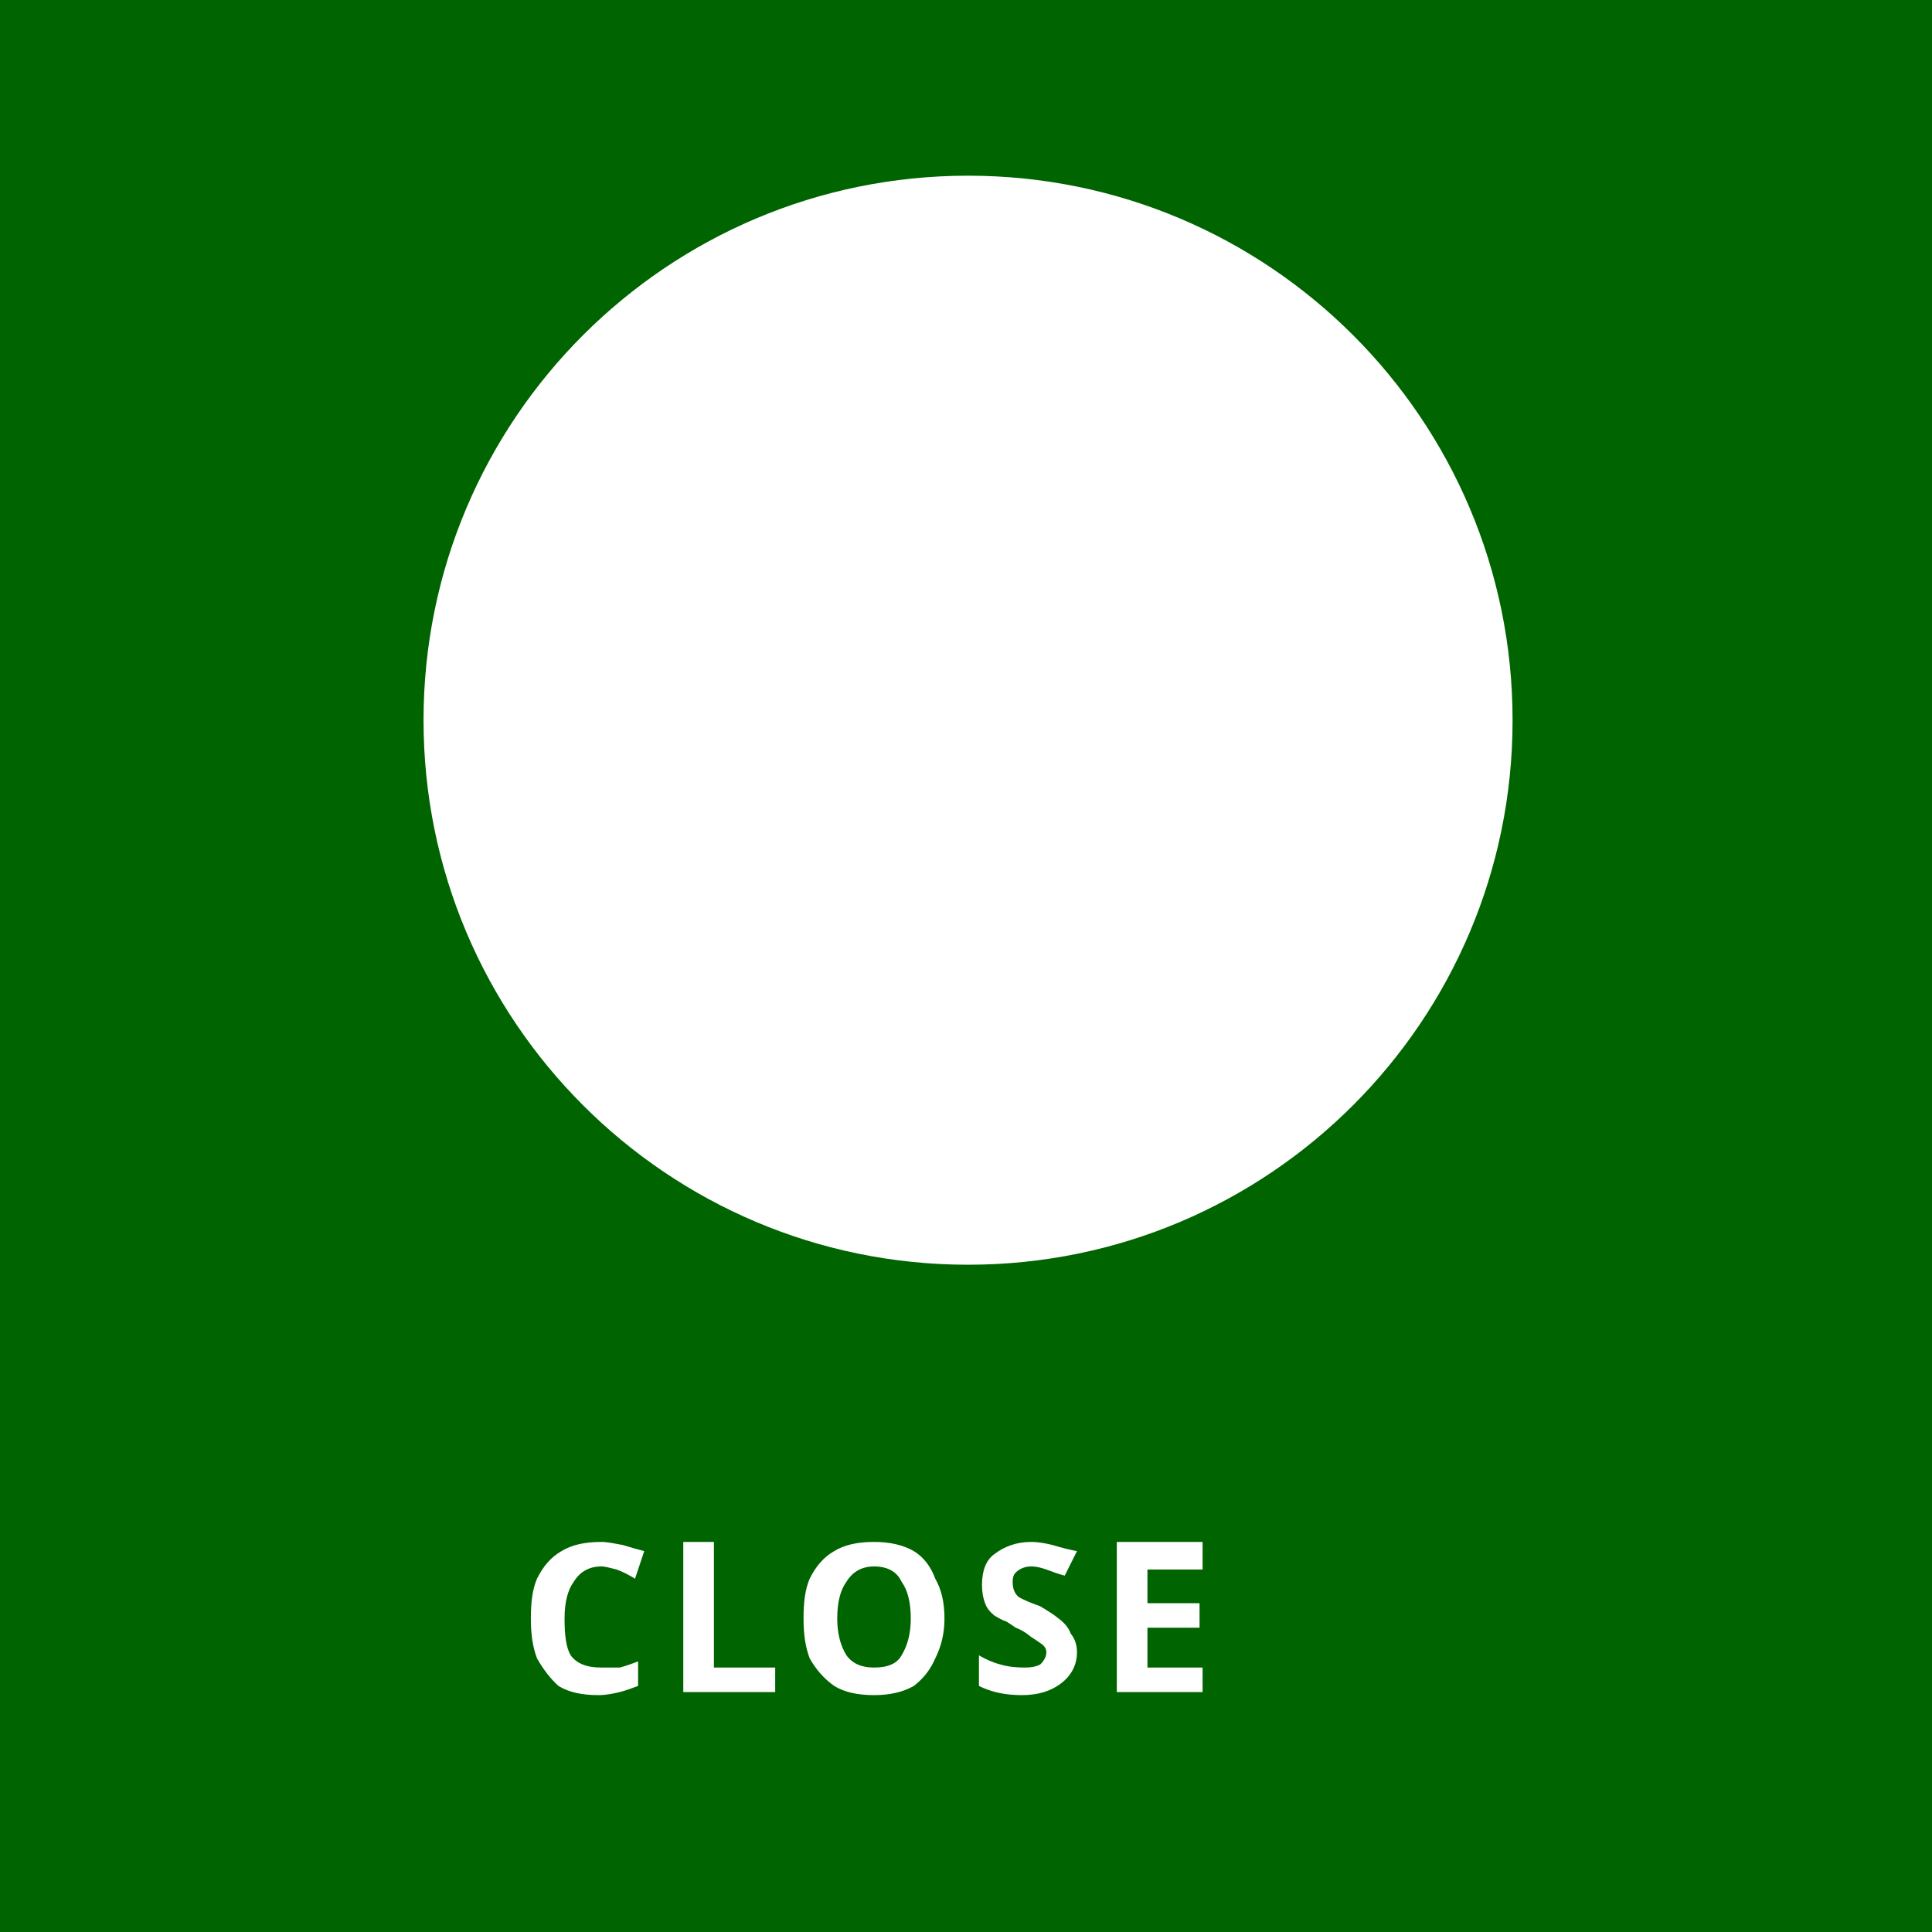
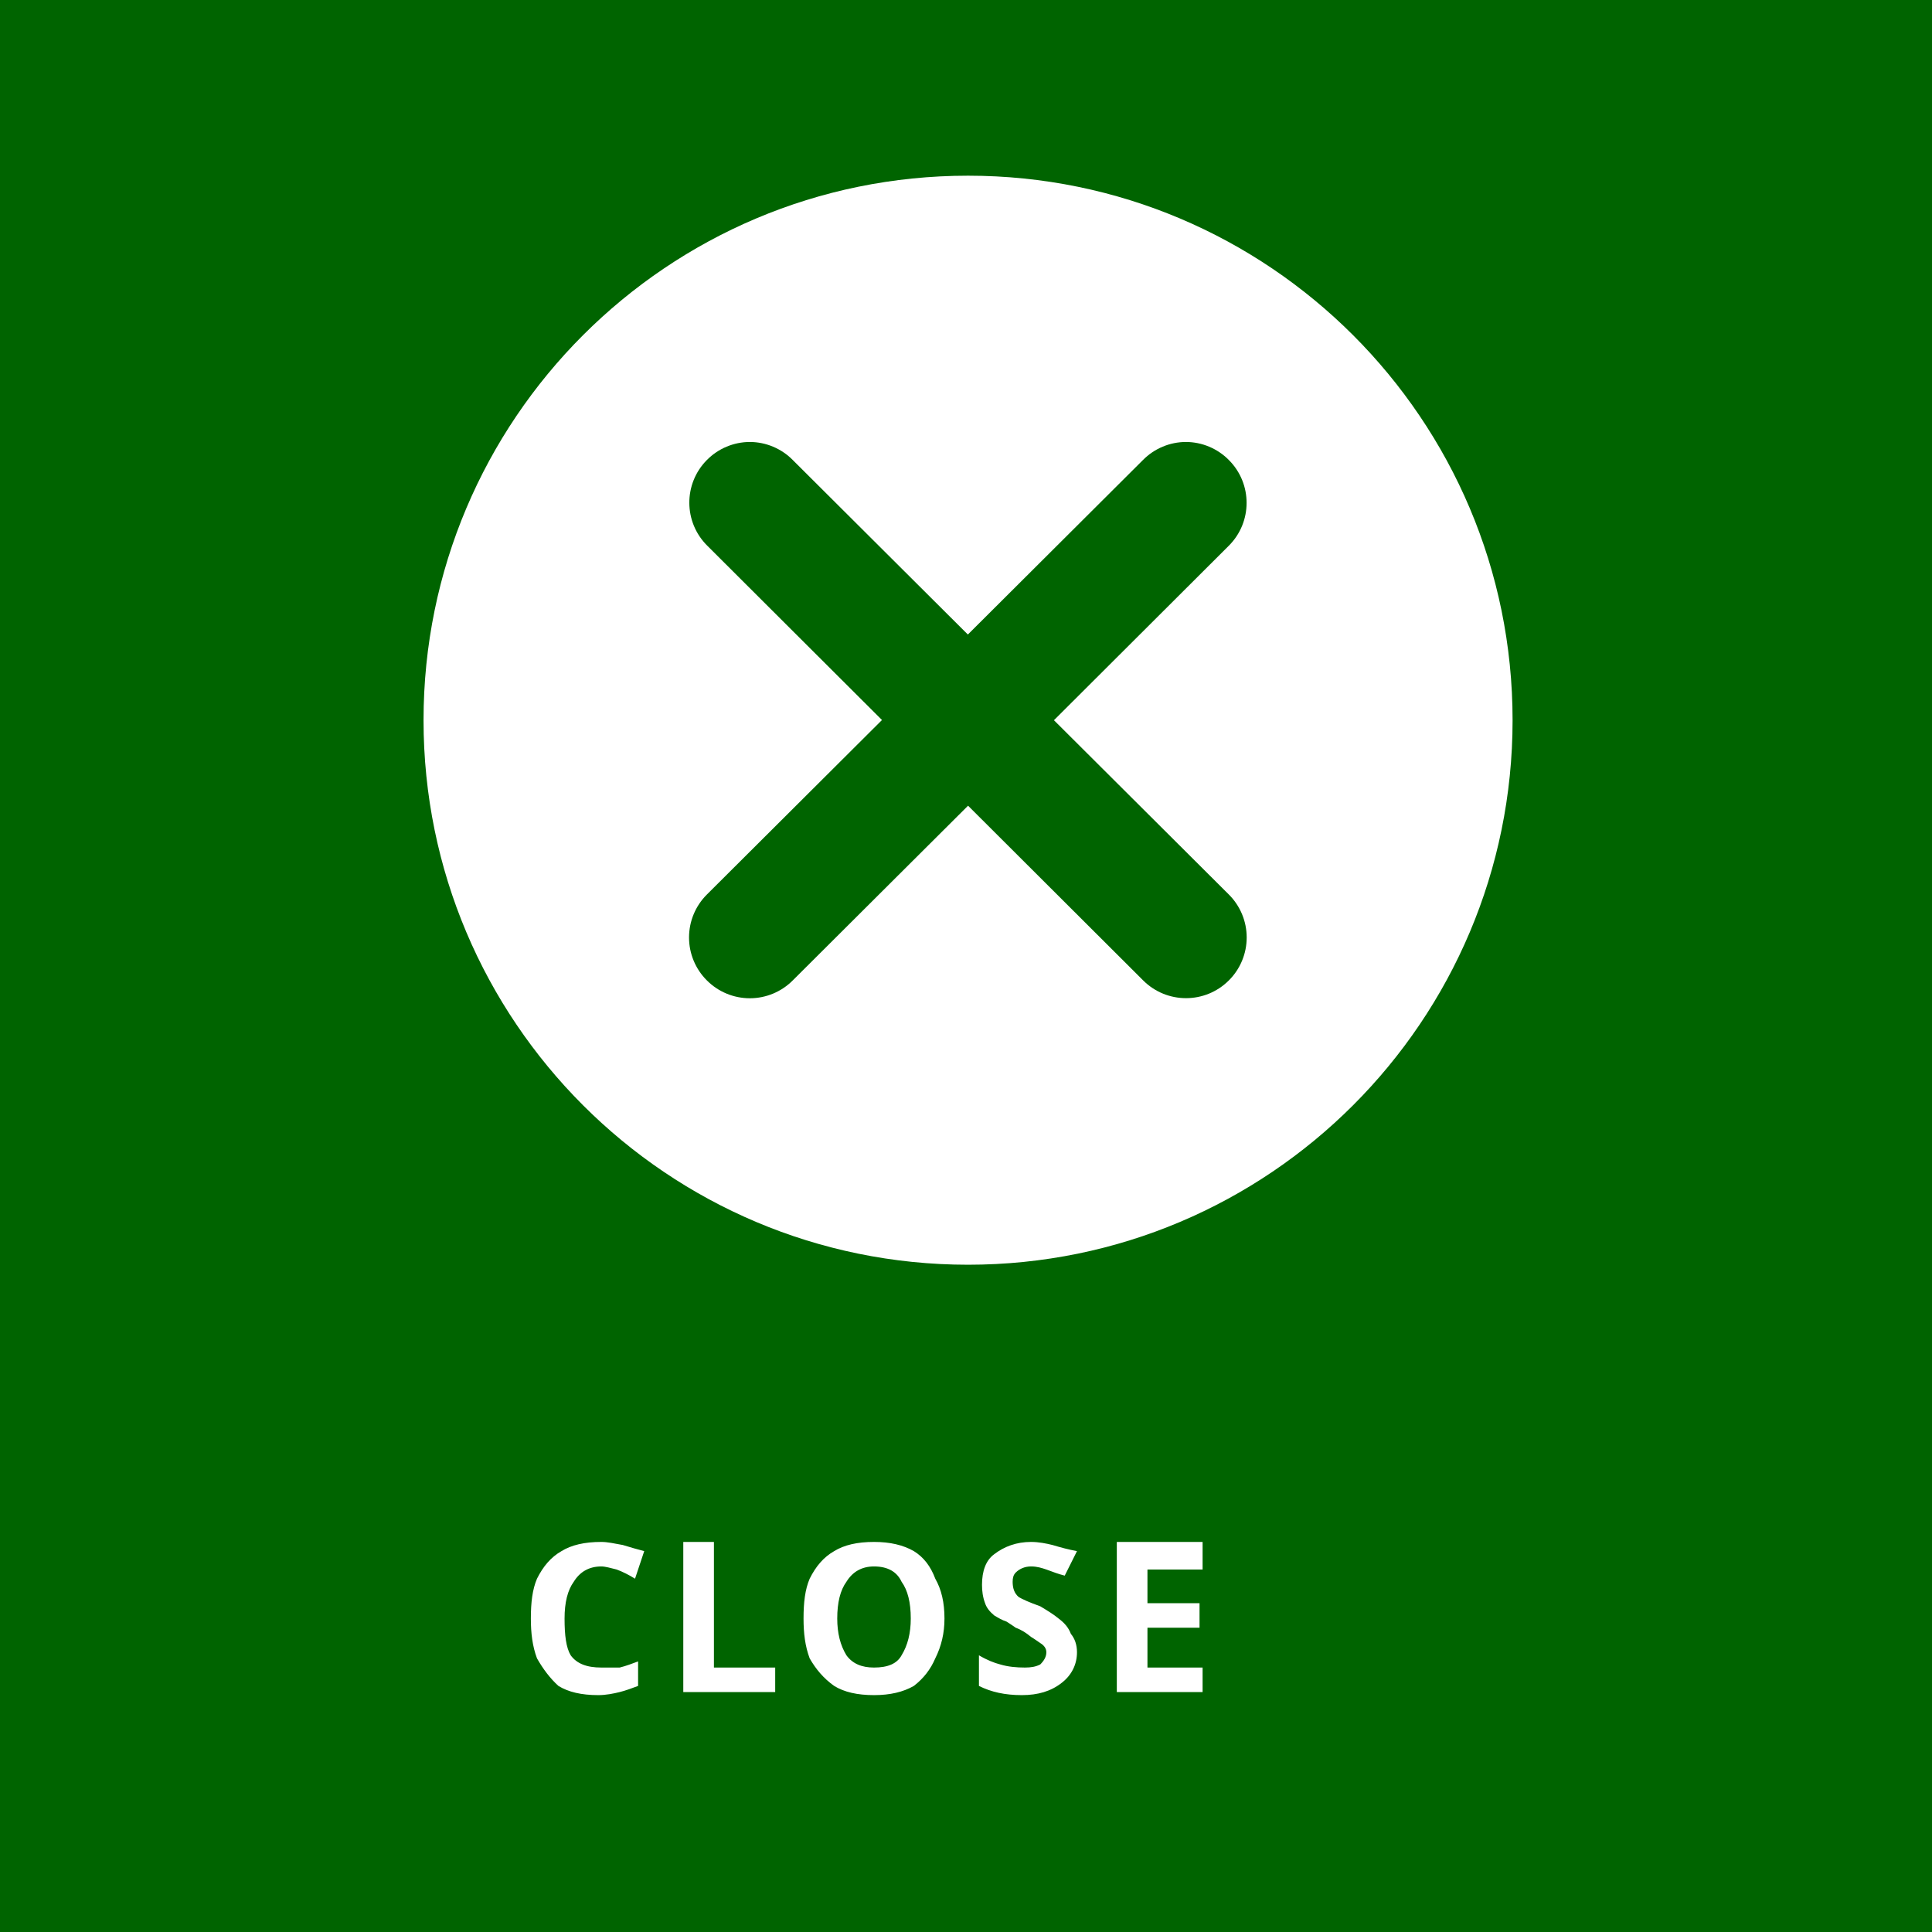
<svg xmlns="http://www.w3.org/2000/svg" version="1.1" viewBox="10.695 1.816 9.853 9.853">
  <rect id="icon-close-clickable" x="9.71" y="0.831" width="11.824" height="11.824" fill="darkgreen" fill-opacity="1" stroke-dasharray="0.045, 0.181" stroke-width=".028" style="mix-blend-mode:normal" class="bg-item bg" />
  <text x="15.562" y="10.442" fill="white" font-family="'Devanagari Sangam MN'" font-size="1.058px" font-weight="bold" letter-spacing=".07px" stroke-linecap="round" stroke-width=".106" text-align="center" text-anchor="middle" word-spacing=".004px" style="line-height:1.2" xml:space="preserve" fill-opacity="1" class="fg">
    <tspan x="15.597" y="10.442" fill="white" font-size="1.058px" stroke-width=".106" fill-opacity="1" class="fg">CLOSE</tspan>
  </text>
-   <circle cx="15.632" cy="5.489" r="2.777" fill="white" stroke-width=".389" fill-opacity="1" class="fg" />
-   <path d="m14.52 6.598 2.224-2.218" stroke="white" stroke-linecap="round" stroke-linejoin="round" stroke-opacity="1" stroke-width=".618" fill-opacity="0" class="fg" />
-   <path d="m14.52 4.38 2.224 2.218" stroke="white" stroke-linecap="round" stroke-linejoin="round" stroke-opacity="1" stroke-width=".618" fill-opacity="0" class="fg" />
+   <path d="m15.632 2.712a2.777 2.777 0 0 0-2.777 2.777 2.777 2.777 0 0 0 2.777 2.777 2.777 2.777 0 0 0 2.777-2.777 2.777 2.777 0 0 0-2.777-2.777zm-1.113 1.358a0.309 0.309 0 0 1 0.219 0.092l0.893 0.89 0.893-0.89a0.309 0.309 0 0 1 0.219-0.092 0.309 0.309 0 0 1 0.219 0.092 0.309 0.309 0 0 1 0 0.437l-0.892 0.89 0.892 0.889a0.309 0.309 0 0 1 0 0.438 0.309 0.309 0 0 1-0.437 0l-0.893-0.891-0.894 0.891a0.309 0.309 0 0 1-0.438 0 0.309 0.309 0 0 1 0-0.438l0.893-0.89-0.891-0.889a0.309 0.309 0 0 1-0.002-0.437 0.309 0.309 0 0 1 0.219-0.092z" fill="white" stroke-width=".389" fill-opacity="1" class="fg" />
</svg>
